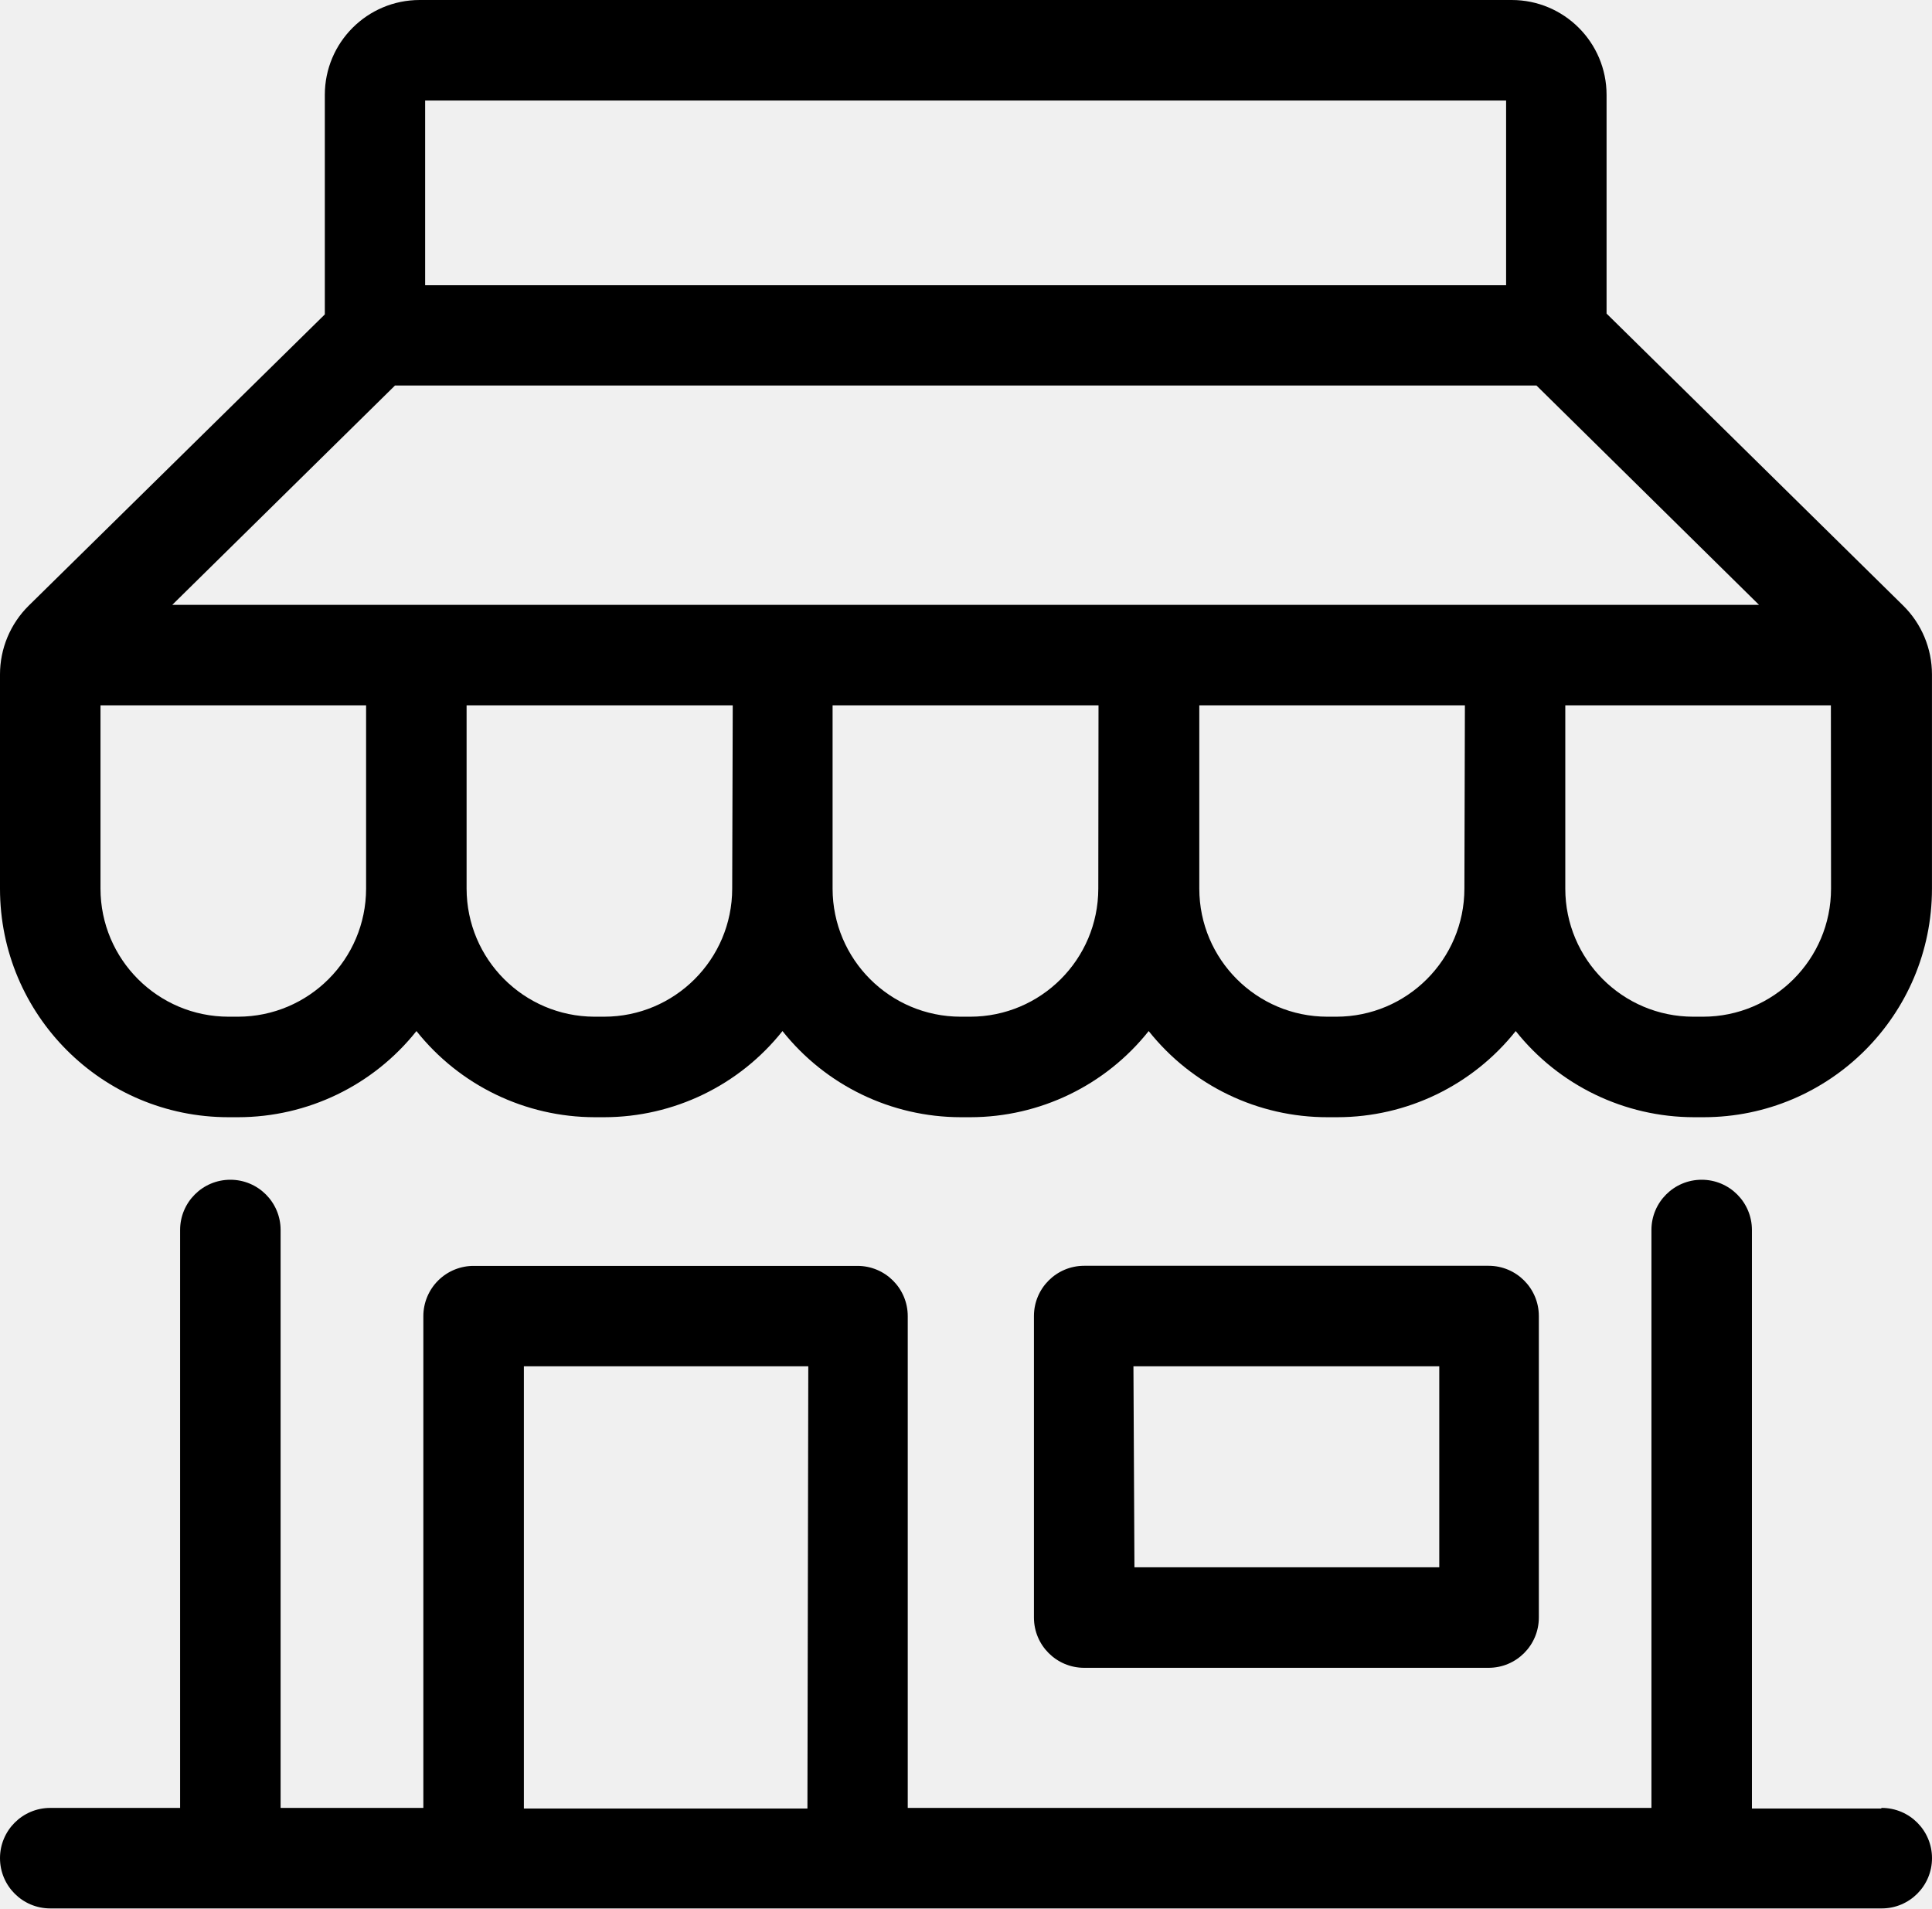
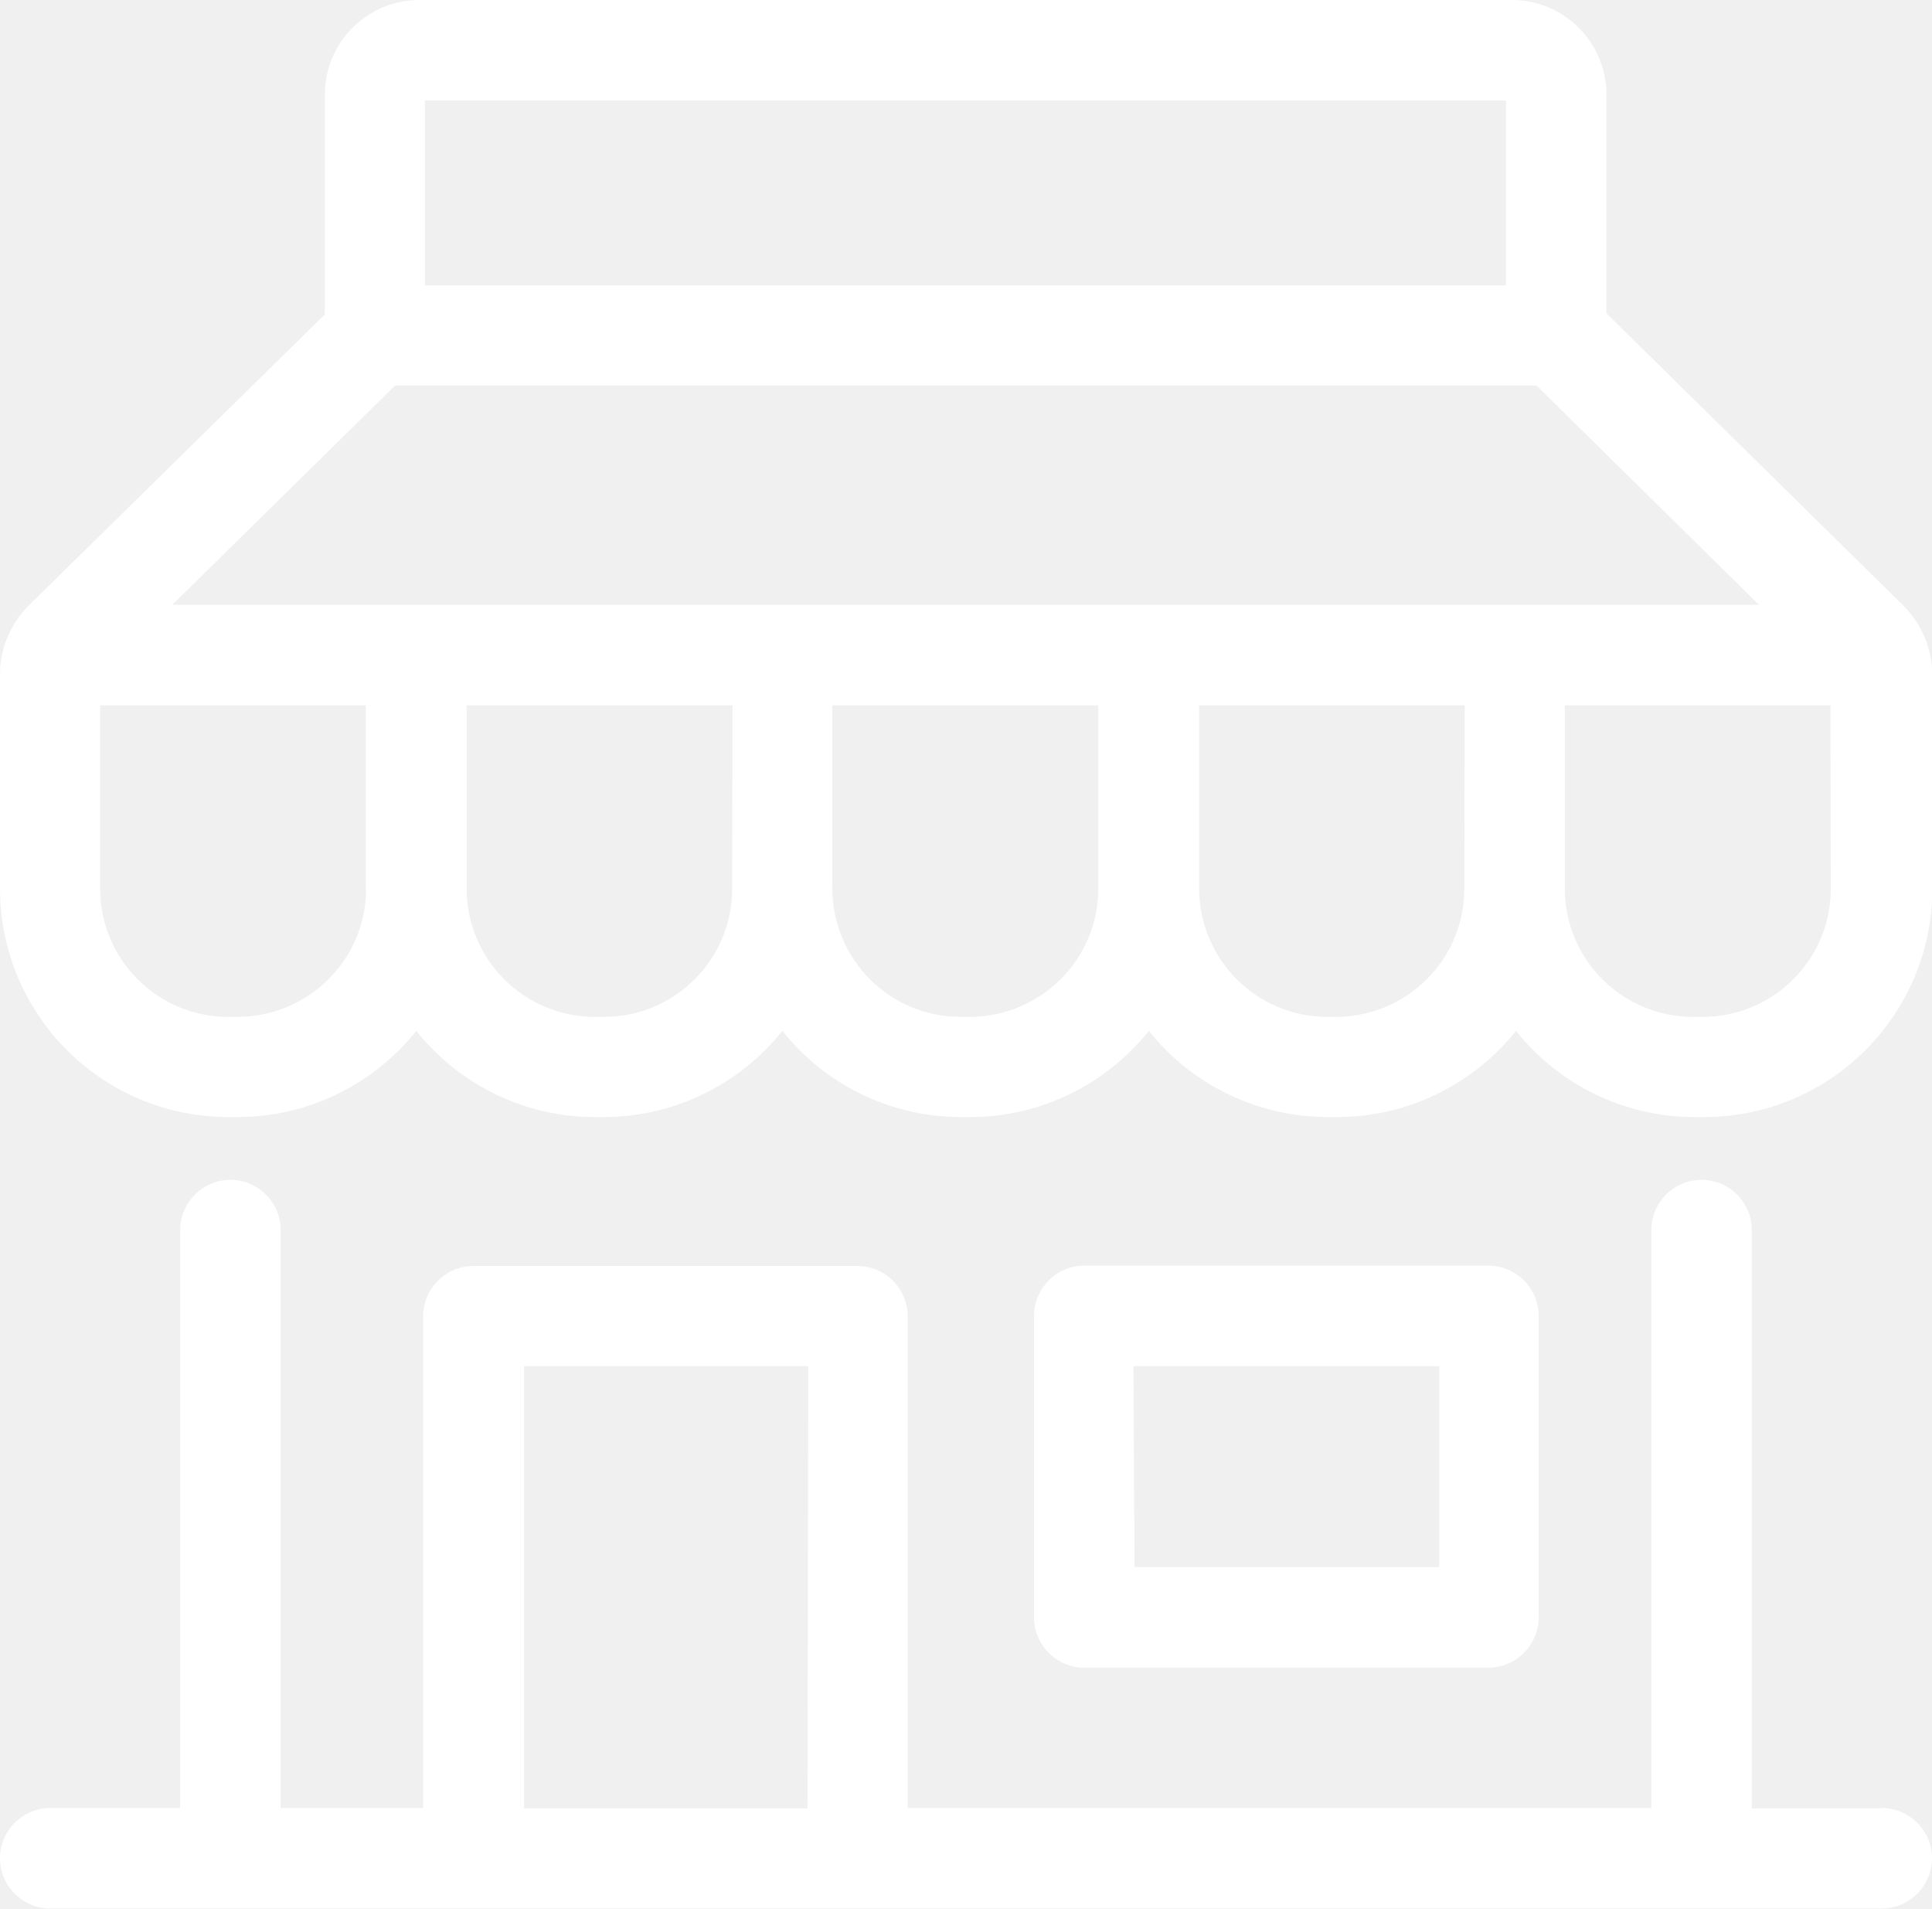
- <svg xmlns="http://www.w3.org/2000/svg" viewBox="0 0 538.28 531.66">
-   <g id="Layer_2" data-name="Layer 2">
-     <g id="Layer_1-2" data-name="Layer 1">
-       <path d="M530.27,168.73,447.61,87.36V26.43A26.43,26.43,0,0,0,421.18,0H116.93A26.43,26.43,0,0,0,90.5,26.43V87.59L8,168.73a26.91,26.91,0,0,0-8,19.15v59.69a63.66,63.66,0,0,0,63.67,63.67h2.69a63.54,63.54,0,0,0,49.67-24,63.54,63.54,0,0,0,49.67,24h2.64a63.54,63.54,0,0,0,49.67-24,63.54,63.54,0,0,0,49.67,24h2.69a63.54,63.54,0,0,0,49.67-24,63.55,63.55,0,0,0,49.9,24h2.68a63.56,63.56,0,0,0,49.68-24,63.53,63.53,0,0,0,49.67,24h2.69a63.66,63.66,0,0,0,63.61-63.67V187.88a26.9,26.9,0,0,0-8-19.15ZM118.45,28H419.62V79.46H118.45ZM102,247.57a35.73,35.73,0,0,1-35.67,35.67H63.68A35.71,35.71,0,0,1,28,247.57V196.5h74Zm102,0h0a35.71,35.71,0,0,1-35.73,35.67h-2.69A35.73,35.73,0,0,1,130,247.57V196.5h74.15Zm102,0h0a35.71,35.71,0,0,1-35.67,35.67h-2.69a35.71,35.71,0,0,1-35.67-35.67V196.5h74.09Zm102,0h0a35.71,35.71,0,0,1-35.67,35.67h-2.52a35.71,35.71,0,0,1-35.67-35.67V196.5h74Zm14-79.07h-374l62.05-61.1H428.08l62,61.1Zm88.15,79.07a35.68,35.68,0,0,1-35.68,35.67h-2.68a35.68,35.68,0,0,1-35.68-35.67V196.5h74ZM414.74,464.63a14,14,0,0,0,14-14v-84a14,14,0,0,0-14-14H302.07a14,14,0,0,0-14,14v84a14,14,0,0,0,14,14Zm-98.95-84H401v56H316.07Zm208.27,123.2H488.11V342.66a14,14,0,1,0-28,0v161H252.91v-137a14,14,0,0,0-14-14H132.12a14,14,0,0,0-14.17,14v137H78.18v-161a14,14,0,0,0-28,0v161H14a14,14,0,0,0,0,28H524.28a14,14,0,1,0,0-28Zm-299.1,0h-79V380.63h79.24Z" />
+ <svg xmlns="http://www.w3.org/2000/svg" version="1.1" id="Capa_1" x="0px" y="0px" viewBox="0 0 538.3 531.7" style="enable-background:new 0 0 538.3 531.7;" xml:space="preserve">
+   <style type="text/css">
+ 	.st0{fill:#FFFFFF;}
+ </style>
+   <g id="Layer_2">
+     <g id="Layer_1-2">
+       <path class="st0" d="M530.3,168.7l-82.7-81.4V26.4c0-14.6-11.8-26.4-26.4-26.4H116.9c-14.6,0-26.4,11.8-26.4,26.4v61.2L8,168.7    c-5.1,5.1-8,12-8,19.1v59.7c0,35.2,28.5,63.7,63.6,63.7c0,0,0,0,0,0h2.7c19.3,0,37.6-8.9,49.7-24c12,15.1,30.3,24,49.7,24h2.6    c19.3,0,37.6-8.9,49.7-24c12,15.1,30.3,24,49.7,24h2.7c19.3,0,37.6-8.9,49.7-24c12.1,15.2,30.5,24,49.9,24h2.7    c19.3,0,37.6-8.9,49.7-24c12,15.1,30.3,24,49.7,24h2.7c35.1,0,63.6-28.5,63.6-63.7v-59.7C538.3,180.7,535.4,173.8,530.3,168.7    L530.3,168.7z M118.4,28h301.2v51.5H118.4V28z M102,247.6c0,19.7-16,35.6-35.7,35.7h-2.7c-19.7,0-35.7-16-35.7-35.7v-51.1h74    V247.6z M204,247.6L204,247.6c0,19.7-16,35.7-35.7,35.7h-2.7c-19.7-0.1-35.5-16-35.6-35.7v-51.1h74.1L204,247.6z M306,247.6    L306,247.6c0,19.7-16,35.6-35.7,35.7h-2.7c-19.7,0-35.6-16-35.7-35.7v-51.1h74.1L306,247.6z M408,247.6L408,247.6    c0,19.7-16,35.6-35.7,35.7h-2.5c-19.7,0-35.6-16-35.7-35.7v-51.1h74L408,247.6z M422,168.5H48l62.1-61.1h318l62,61.1H422z     M510.1,247.6c0,19.7-16,35.7-35.7,35.7h-2.7c-19.7,0-35.7-16-35.7-35.7v-51.1h74L510.1,247.6z M414.7,464.6c7.7,0,14-6.3,14-14    v-84c0-7.7-6.3-14-14-14l0,0H302.1c-7.7,0-14,6.3-14,14l0,0v84c0,7.7,6.3,14,14,14H414.7z M315.8,380.6H401v56h-84.9L315.8,380.6z     M524.1,503.8h-36V342.7c0-7.7-6.3-14-14-14s-14,6.3-14,14v161H252.9v-137c0-7.7-6.3-14-14-14H132.1c-7.7-0.1-14.1,6.1-14.2,13.8    c0,0.1,0,0.1,0,0.2v137H78.2v-161c0-7.7-6.3-14-14-14s-14,6.3-14,14v161H14c-7.7,0-14,6.3-14,14c0,7.7,6.3,14,14,14h510.3    c7.7,0,14-6.3,14-14s-6.3-14-14-14L524.1,503.8z M225,503.8h-79V380.6h79.2L225,503.8z" />
    </g>
  </g>
</svg>
